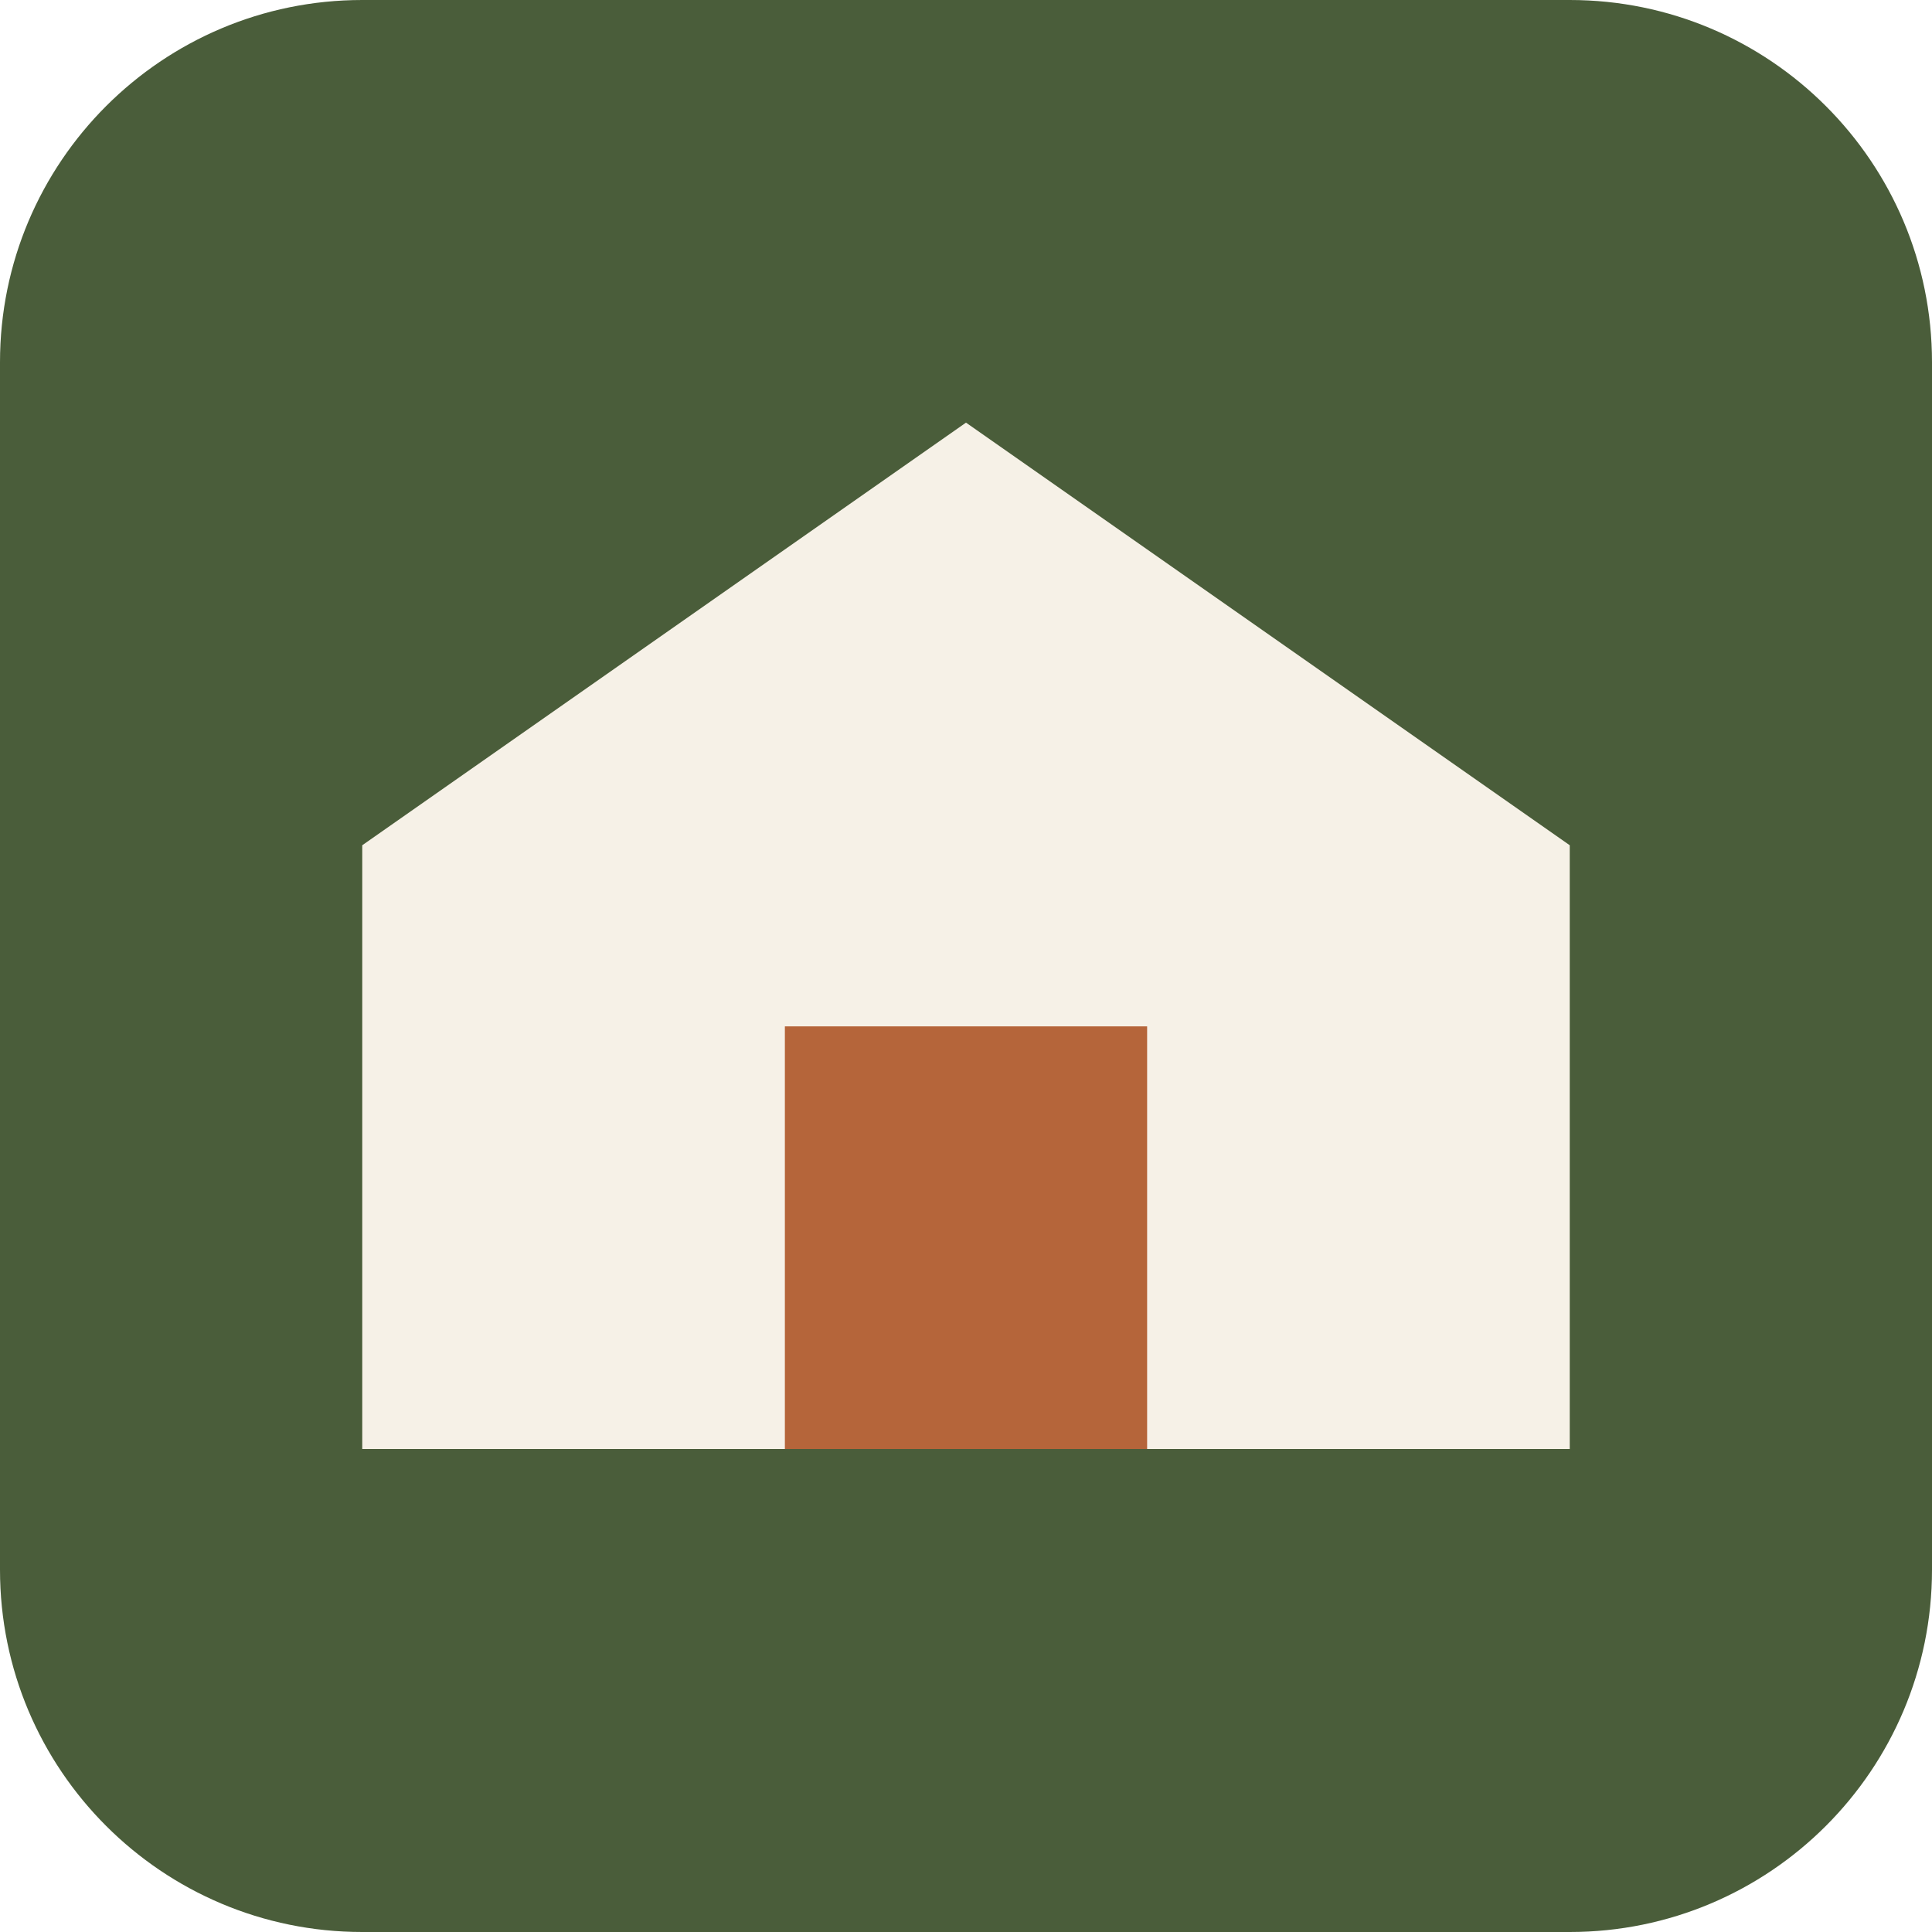
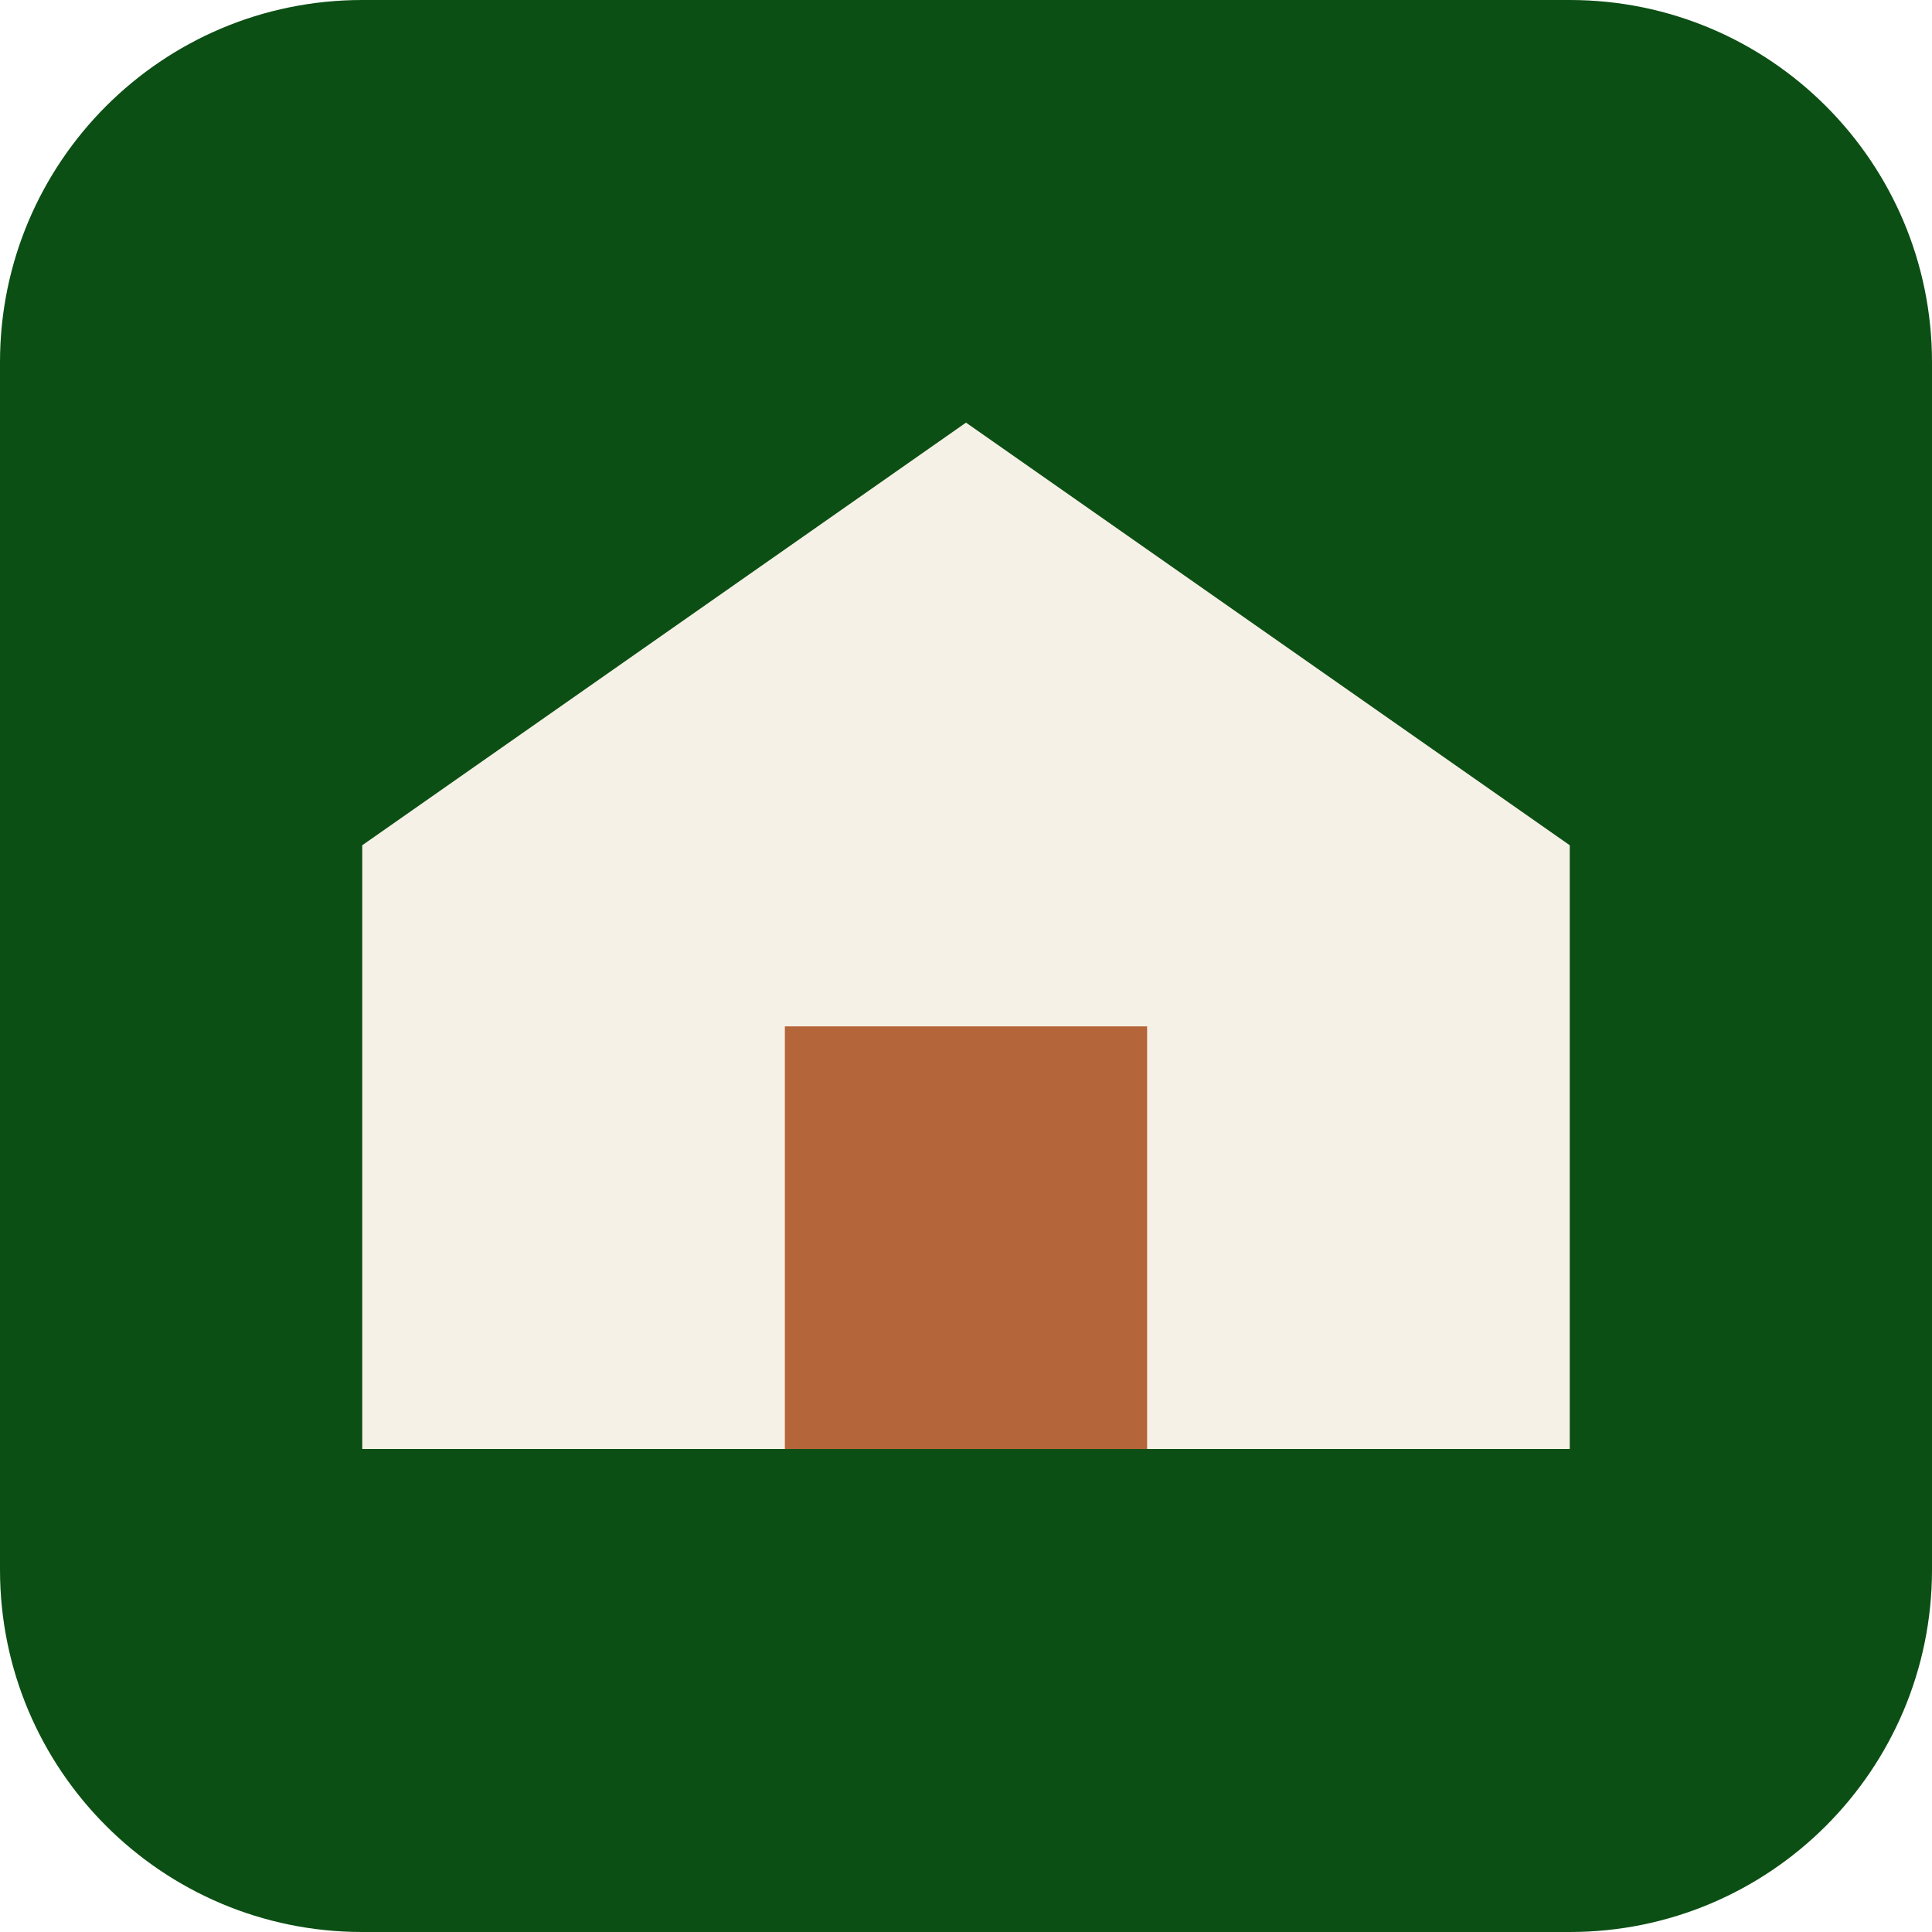
<svg xmlns="http://www.w3.org/2000/svg" viewBox="0 0 32 32">
-   <rect width="32" height="32" rx="6" fill="#4a5d3a" />
+   <rect width="32" height="32" rx="6" fill="hsl(127.16,73.63%,17.84%)" />
  <path d="M6 24V14l10-7 10 7v10z" fill="#f6f1e7" />
  <rect x="13" y="17" width="6" height="7" fill="#b5653a" />
</svg>
